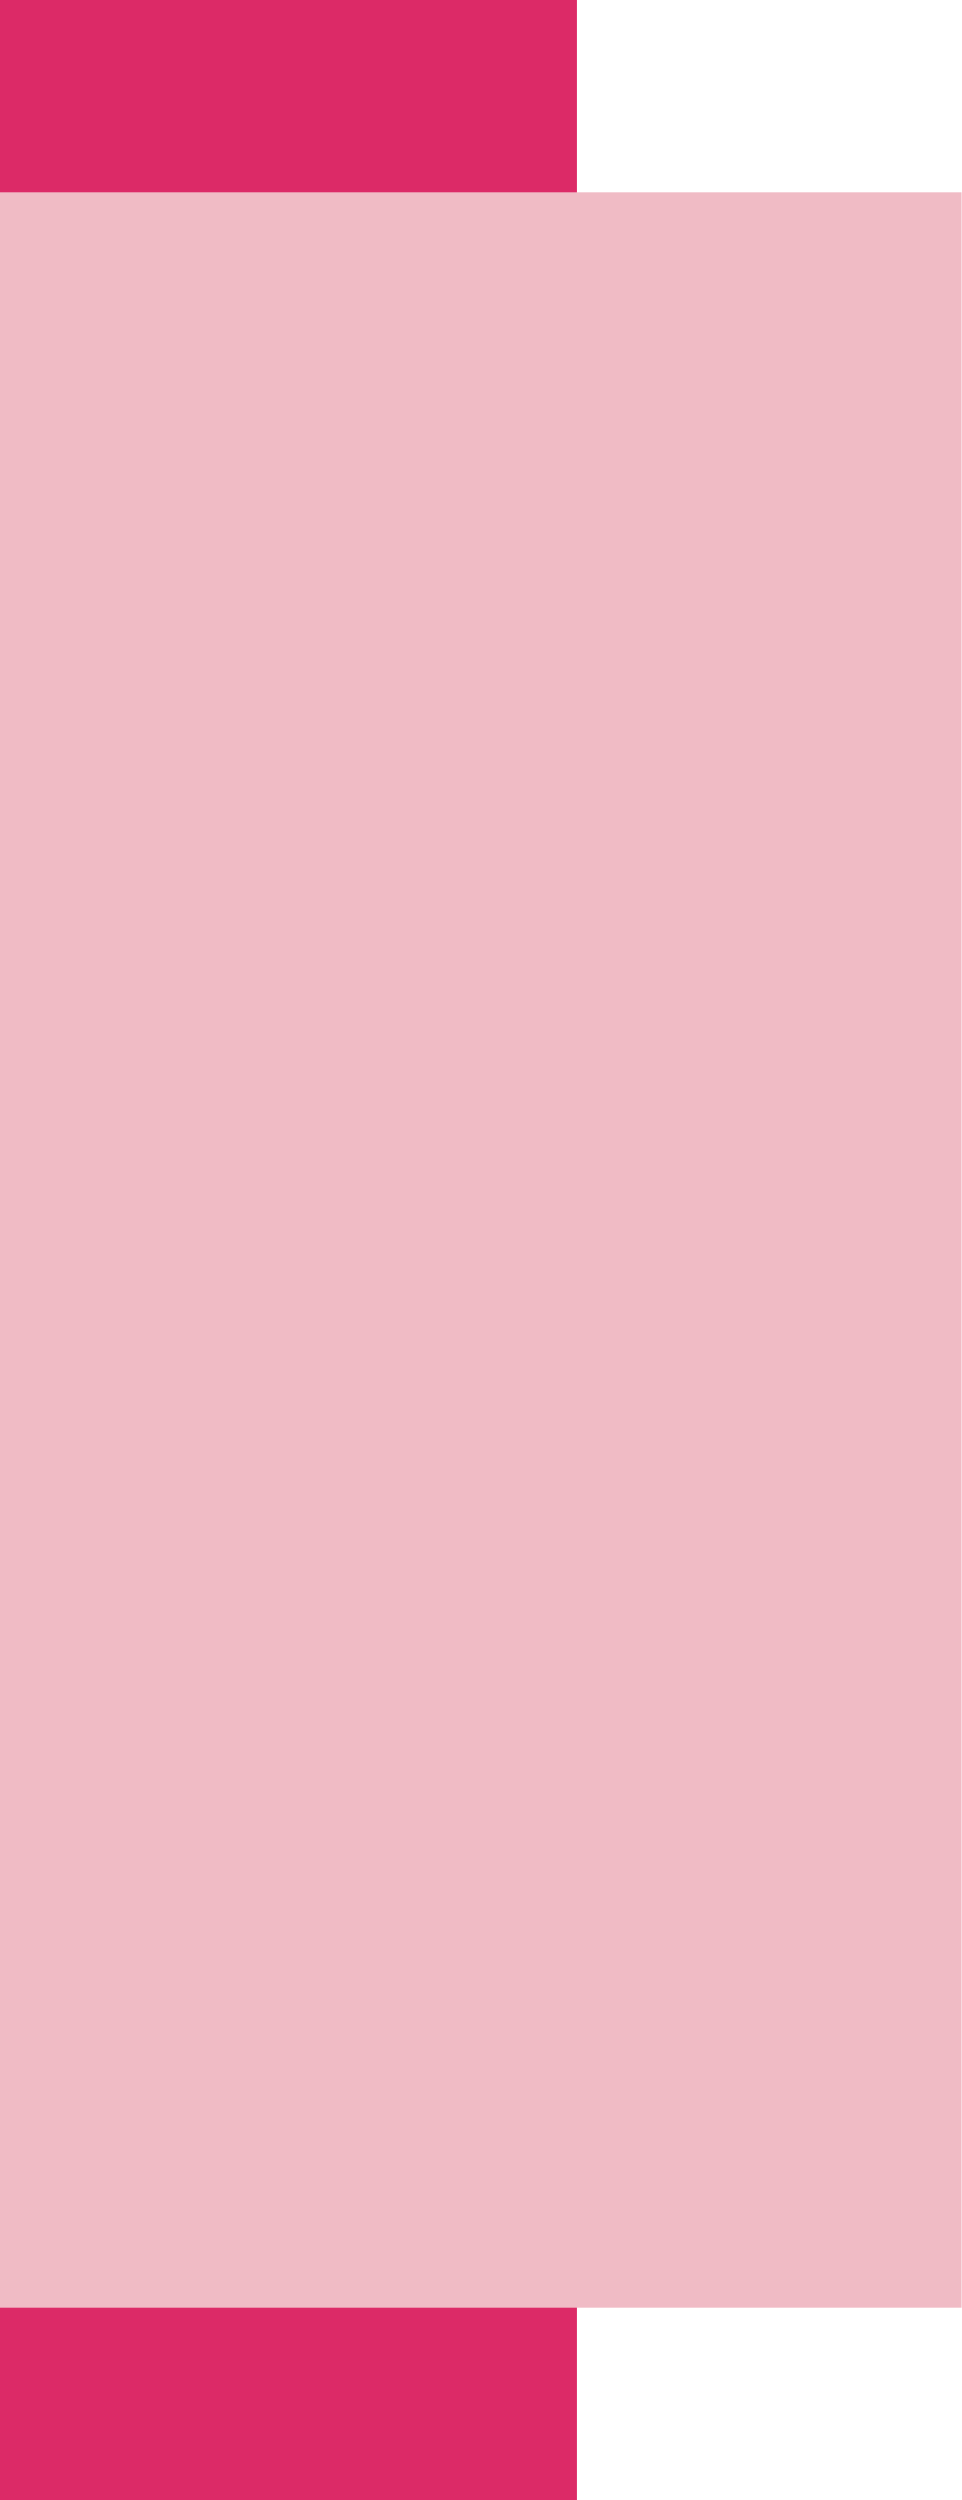
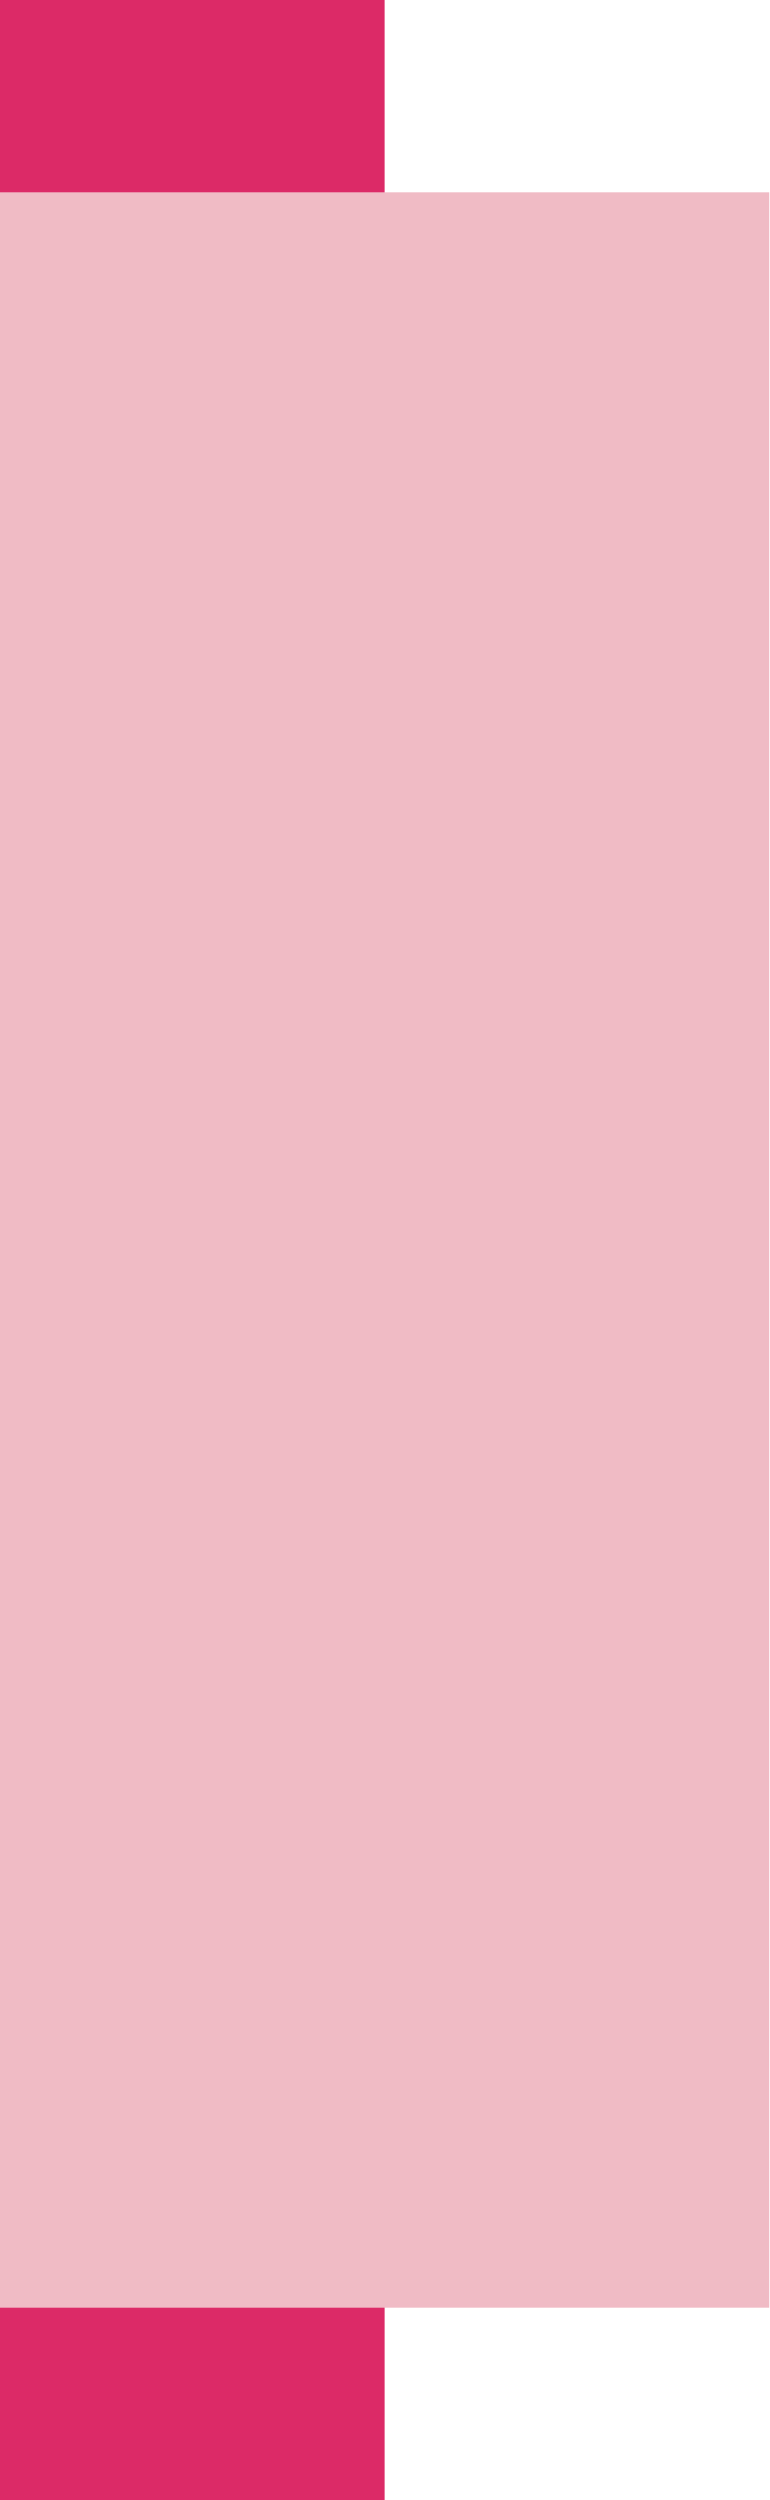
- <svg xmlns="http://www.w3.org/2000/svg" version="1.1" id="svg2" viewBox="0 0 5 13" height="13" width="5">
+ <svg xmlns="http://www.w3.org/2000/svg" version="1.1" id="svg2" viewBox="0 0 4 13" height="13" width="4">
  <defs id="defs4" />
-   <rect style="fill:#dc2a67;fill-opacity:1;fill-rule:nonzero;stroke:none;stroke-width:1;stroke-linejoin:round;stroke-miterlimit:4;stroke-dasharray:none;stroke-opacity:1" id="rect4140" width="3" height="13" x="0" y="0" />
-   <rect style="fill:#f0bbc5;fill-opacity:1;fill-rule:nonzero;stroke:none;stroke-width:1;stroke-linejoin:round;stroke-miterlimit:4;stroke-dasharray:none;stroke-opacity:1" id="rect4138" width="5" height="11" x="0" y="1" />
+   <rect style="fill:#dc2a67;fill-opacity:1;fill-rule:nonzero;stroke:none;stroke-width:1;stroke-linejoin:round;stroke-miterlimit:4;stroke-dasharray:none;stroke-opacity:1" id="rect4140" width="2" height="13" x="0" y="0" />
+   <rect style="fill:#f0bbc5;fill-opacity:1;fill-rule:nonzero;stroke:none;stroke-width:1;stroke-linejoin:round;stroke-miterlimit:4;stroke-dasharray:none;stroke-opacity:1" id="rect4138" width="4" height="11" x="0" y="1" />
</svg>
